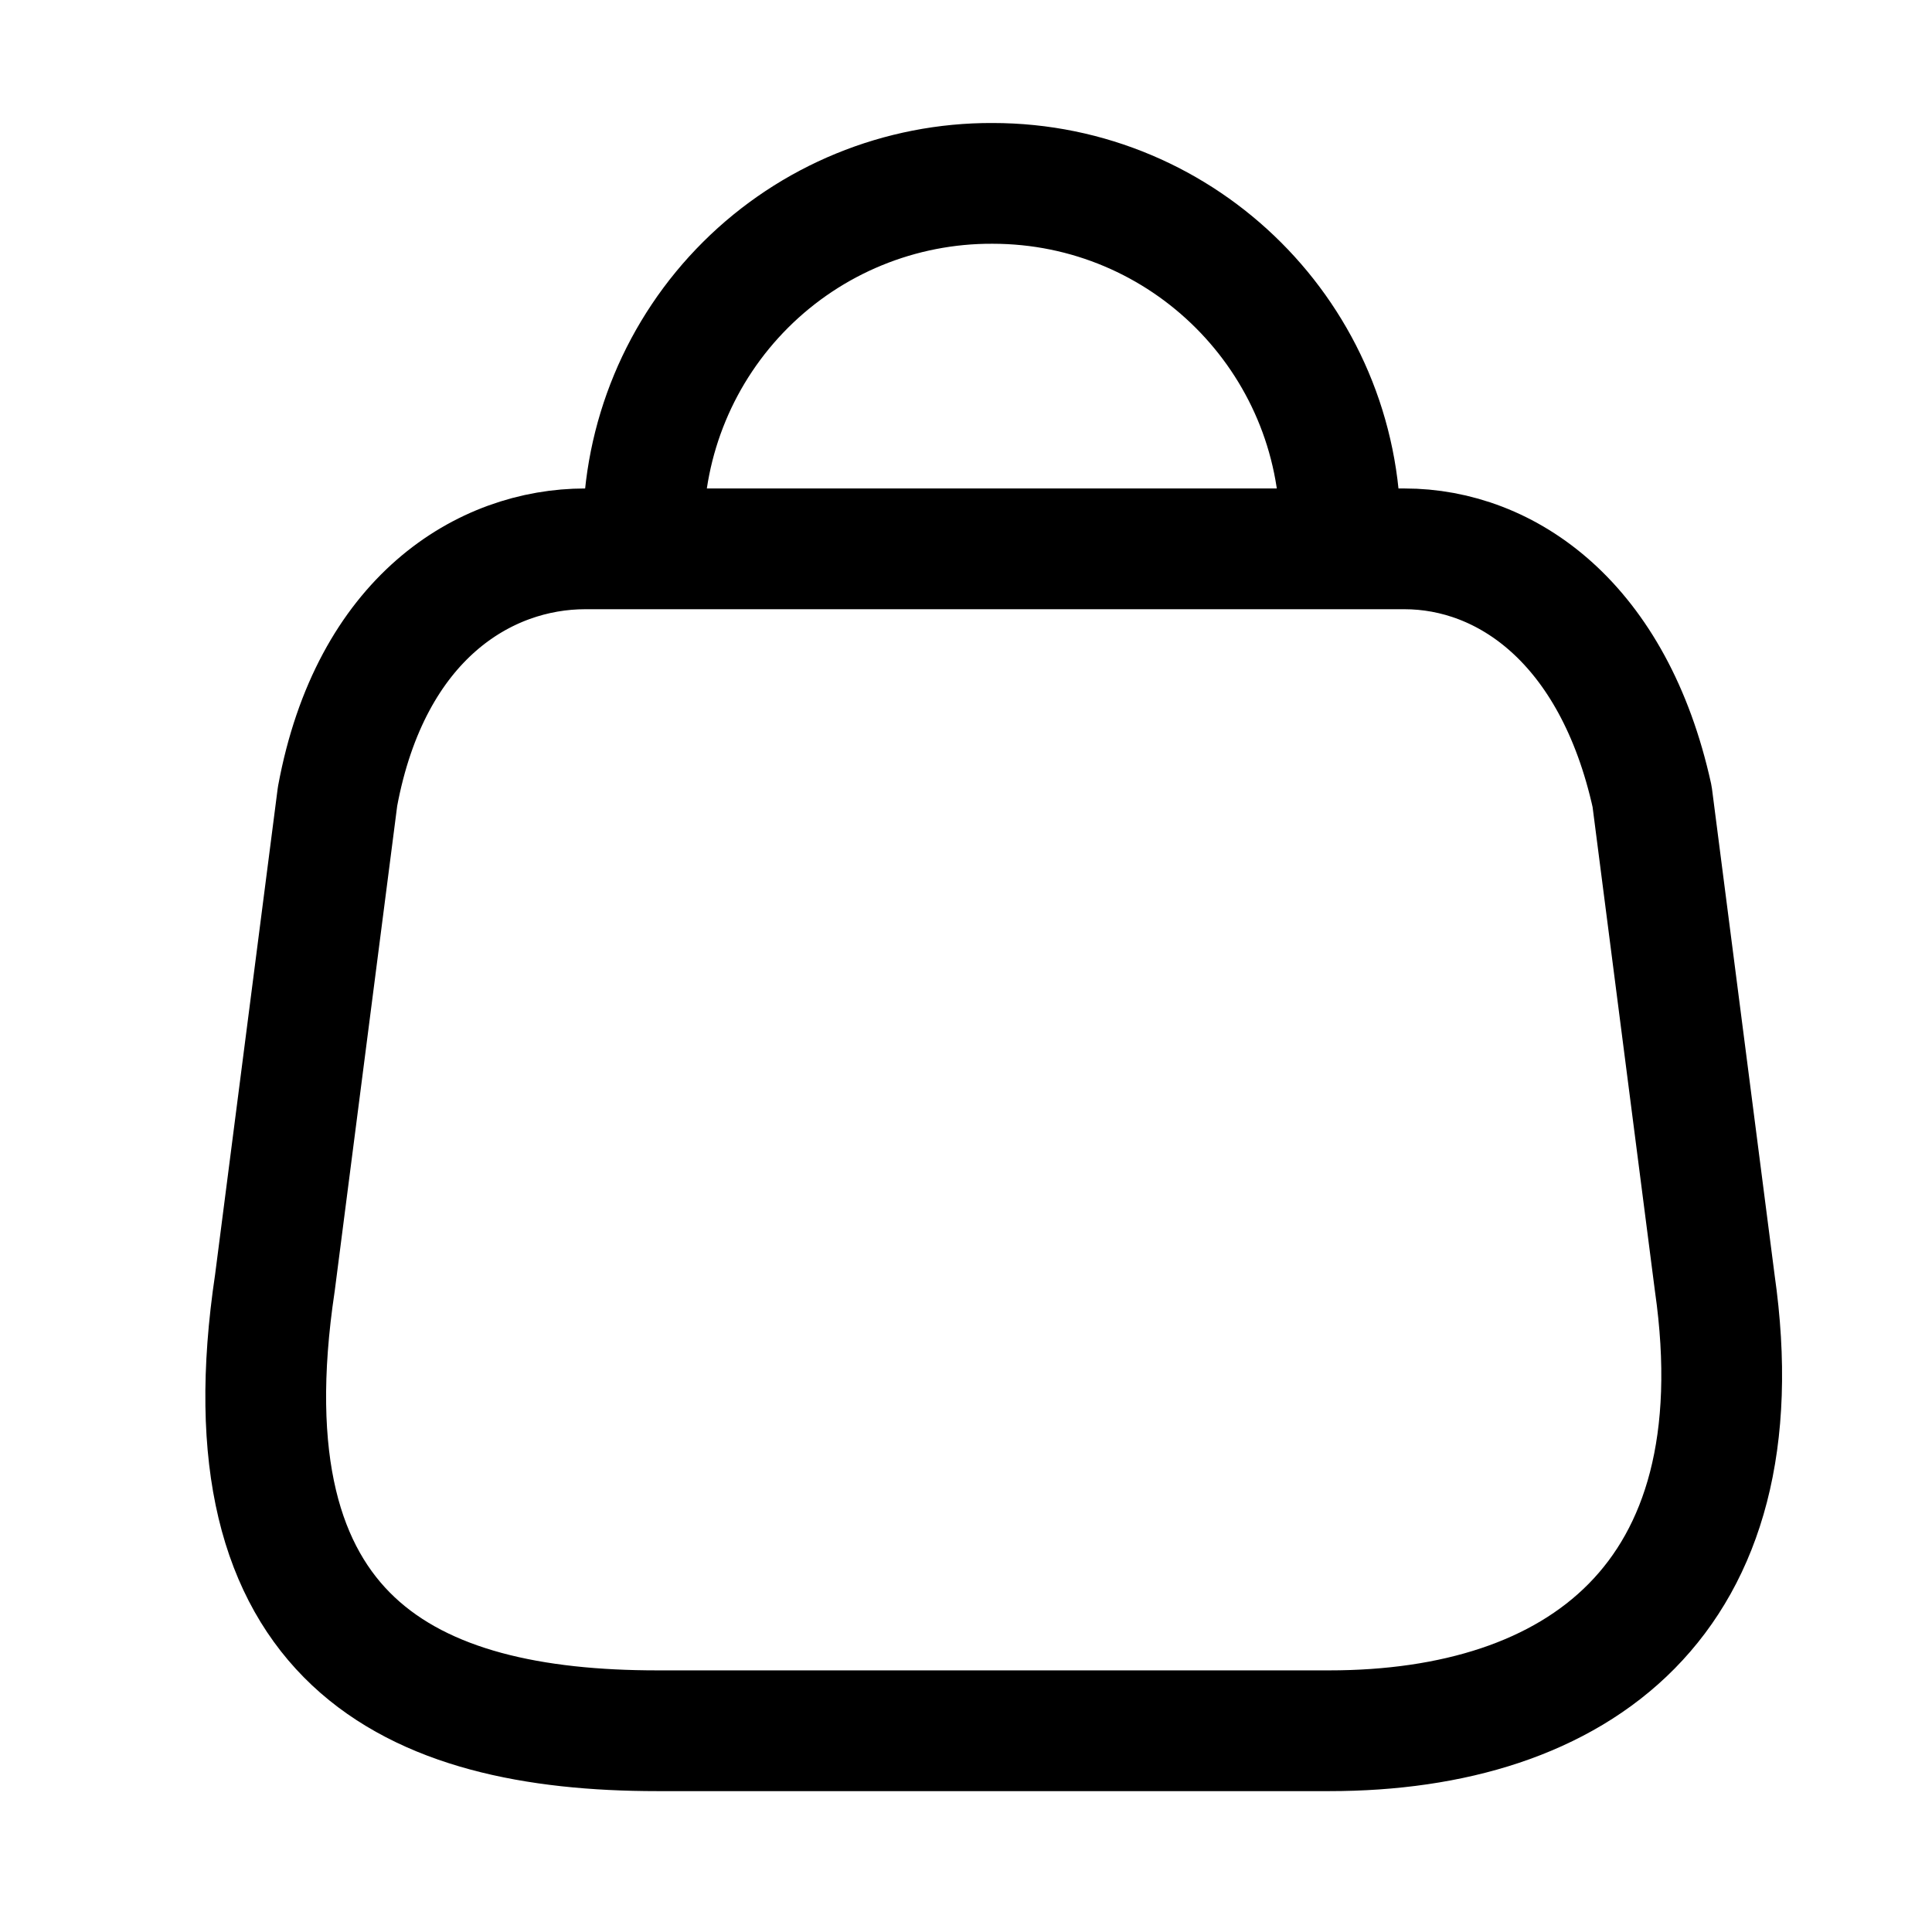
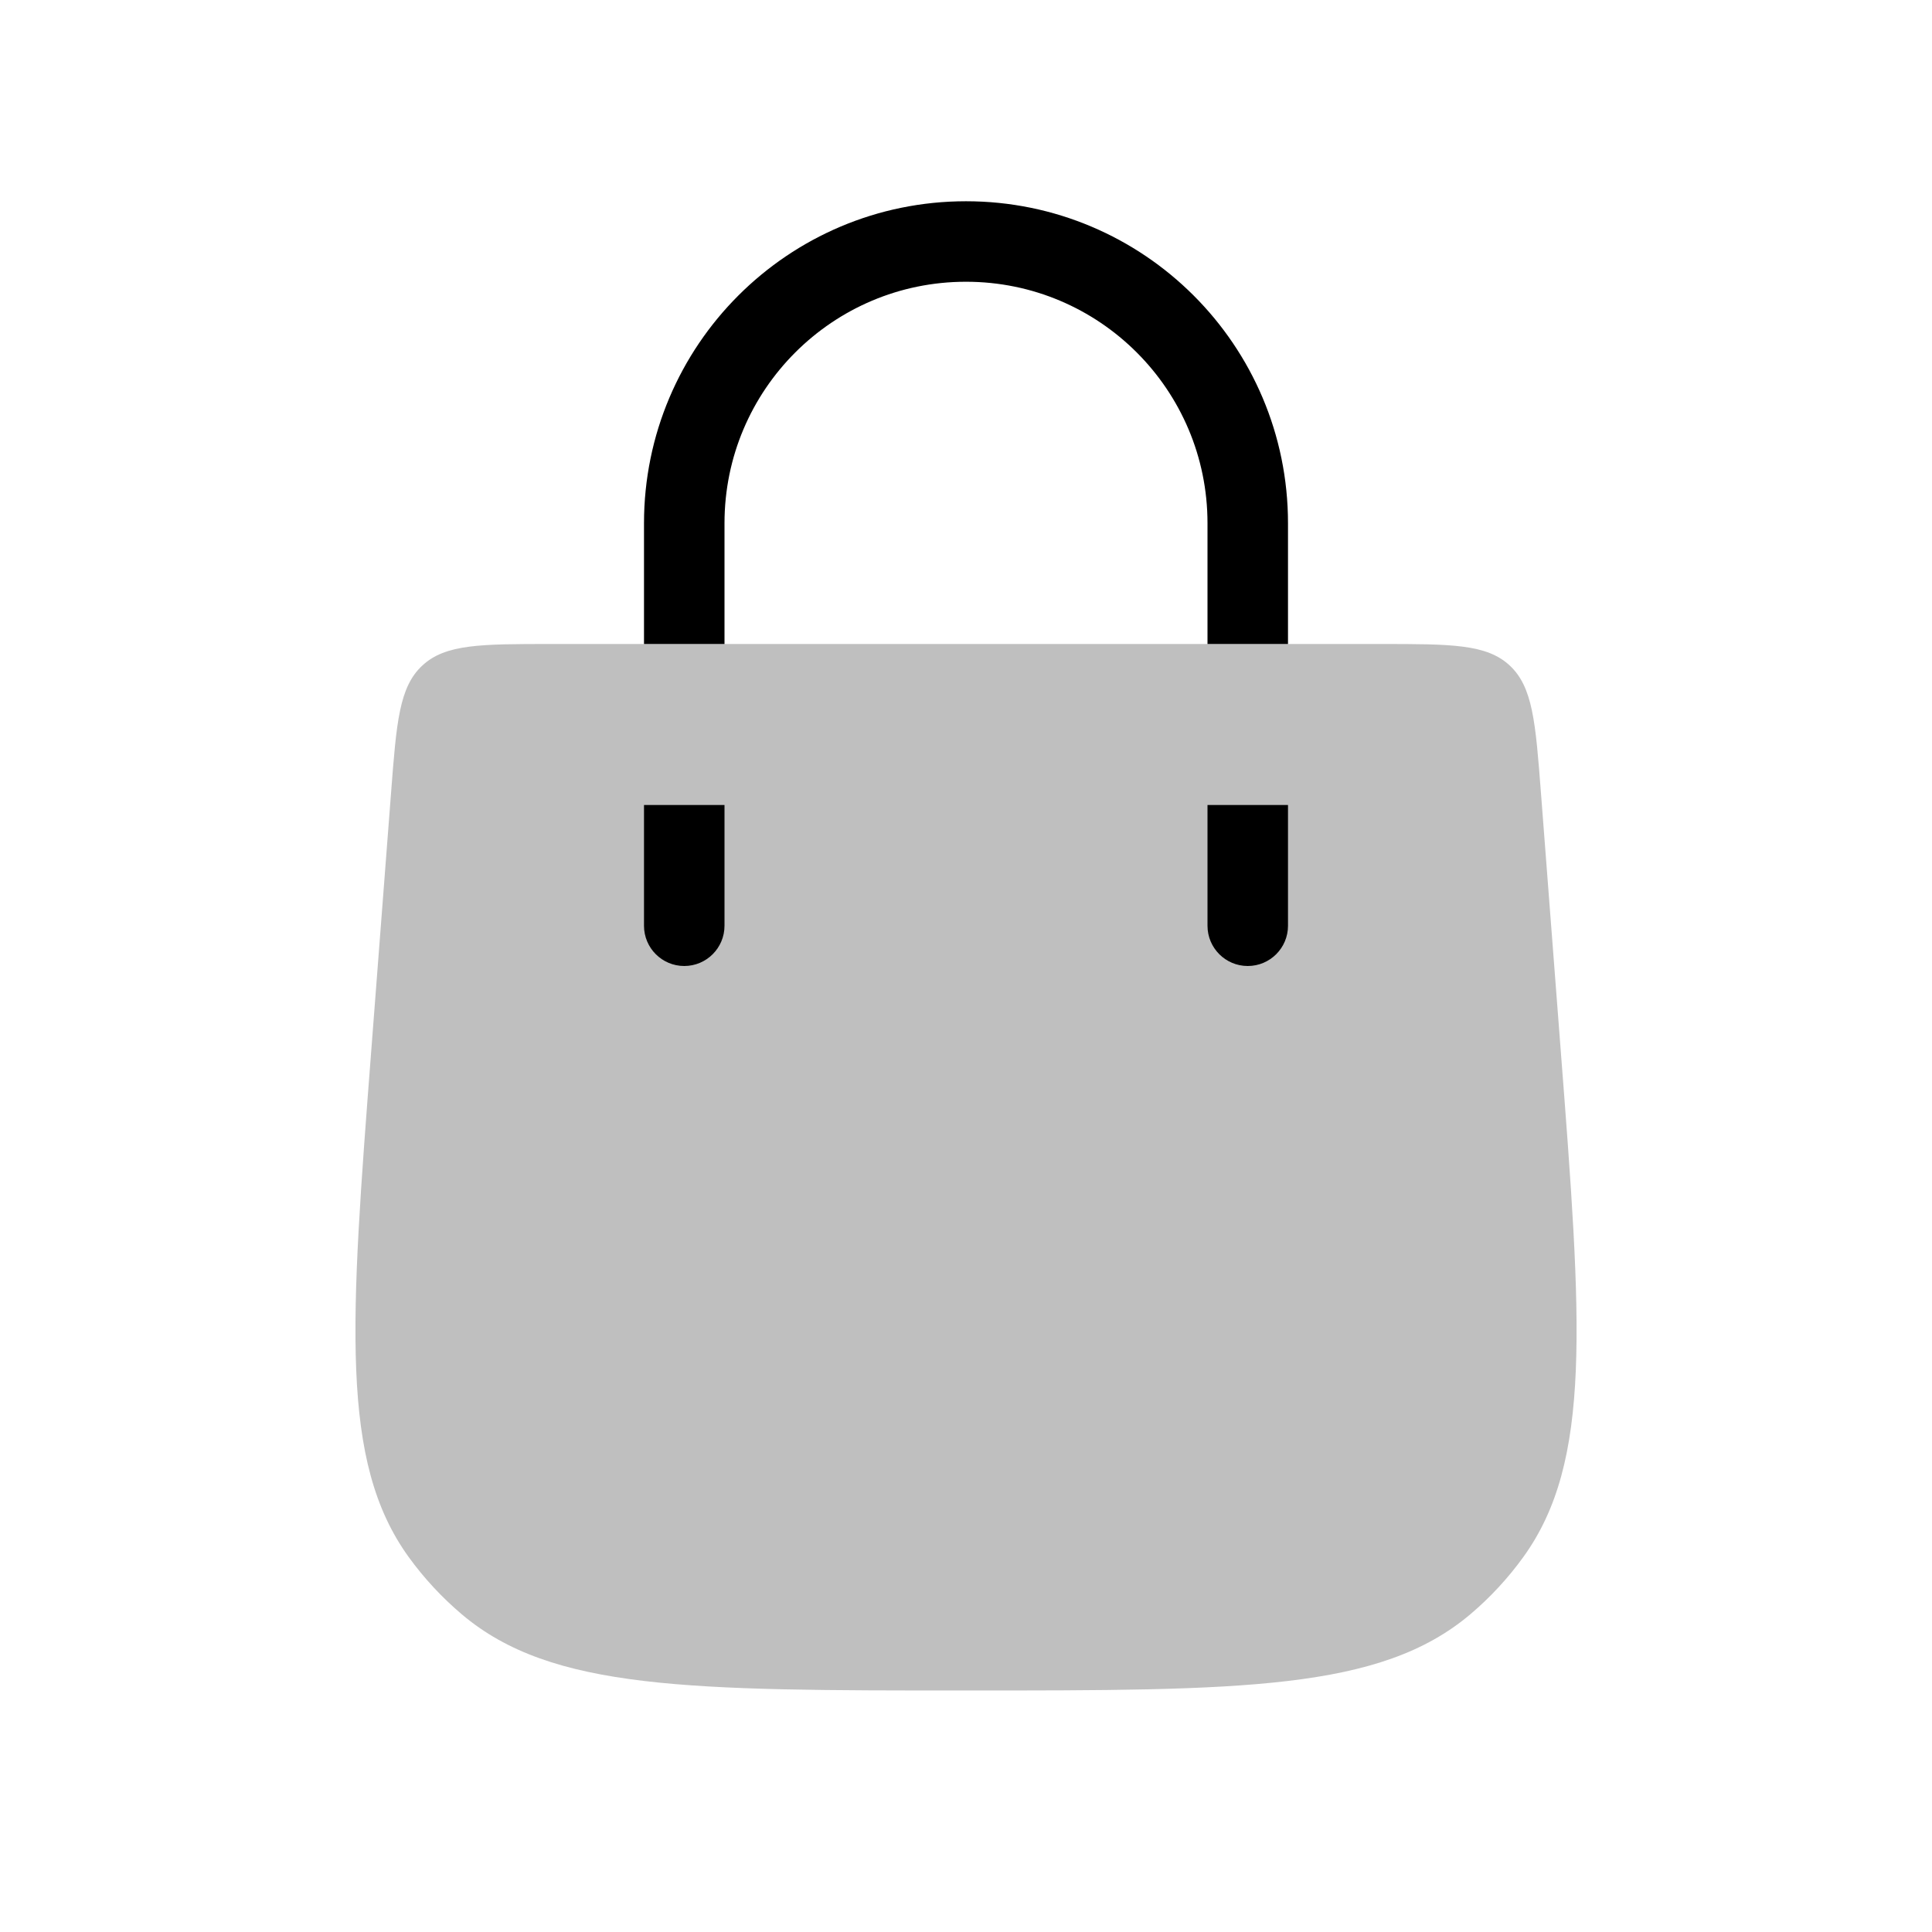
- <svg xmlns="http://www.w3.org/2000/svg" width="24" height="24" viewBox="0 0 24 24" fill="none">
-   <path fill-rule="evenodd" clip-rule="evenodd" d="M16.513 21.5H8.166C5.099 21.5 2.747 20.392 3.415 15.935L4.193 9.894C4.605 7.669 6.024 6.818 7.269 6.818H17.447C18.71 6.818 20.047 7.733 20.523 9.894L21.301 15.935C21.868 19.889 19.58 21.5 16.513 21.5Z" stroke="black" stroke-width="1.5" stroke-linecap="round" stroke-linejoin="round" />
-   <path d="M16.65 6.598C16.65 4.212 14.716 2.278 12.33 2.278V2.278C11.181 2.273 10.077 2.726 9.263 3.537C8.449 4.348 7.991 5.449 7.991 6.598H7.991" stroke="black" stroke-width="1.5" stroke-linecap="round" stroke-linejoin="round" />
+ <svg xmlns="http://www.w3.org/2000/svg" width="1em" height="1em" viewBox="0 0 24 24">
+   <g fill="none">
+     <path fill="#000000" fill-opacity=".25" d="M4.858 9.847c.067-.876.101-1.314.389-1.58C5.534 8 5.973 8 6.852 8h10.296c.879 0 1.318 0 1.605.266c.288.267.322.705.389 1.58l.244 3.178c.264 3.42.395 5.13-.462 6.317a4 4 0 0 1-.66.713C17.143 21 15.43 21 12 21s-5.145 0-6.263-.946q-.374-.317-.661-.713c-.857-1.188-.725-2.898-.462-6.317z" />
+     <path stroke="#000000" d="M8.5 8V6.5a3.5 3.5 0 1 1 7 0V8" />
+     <path fill="#000000" d="M8 11.5a.5.5 0 0 0 1 0zm1 0V10H8v1.5zm6 0a.5.5 0 0 0 1 0zm1 0V10h-1v1.5z" />
+   </g>
</svg>
